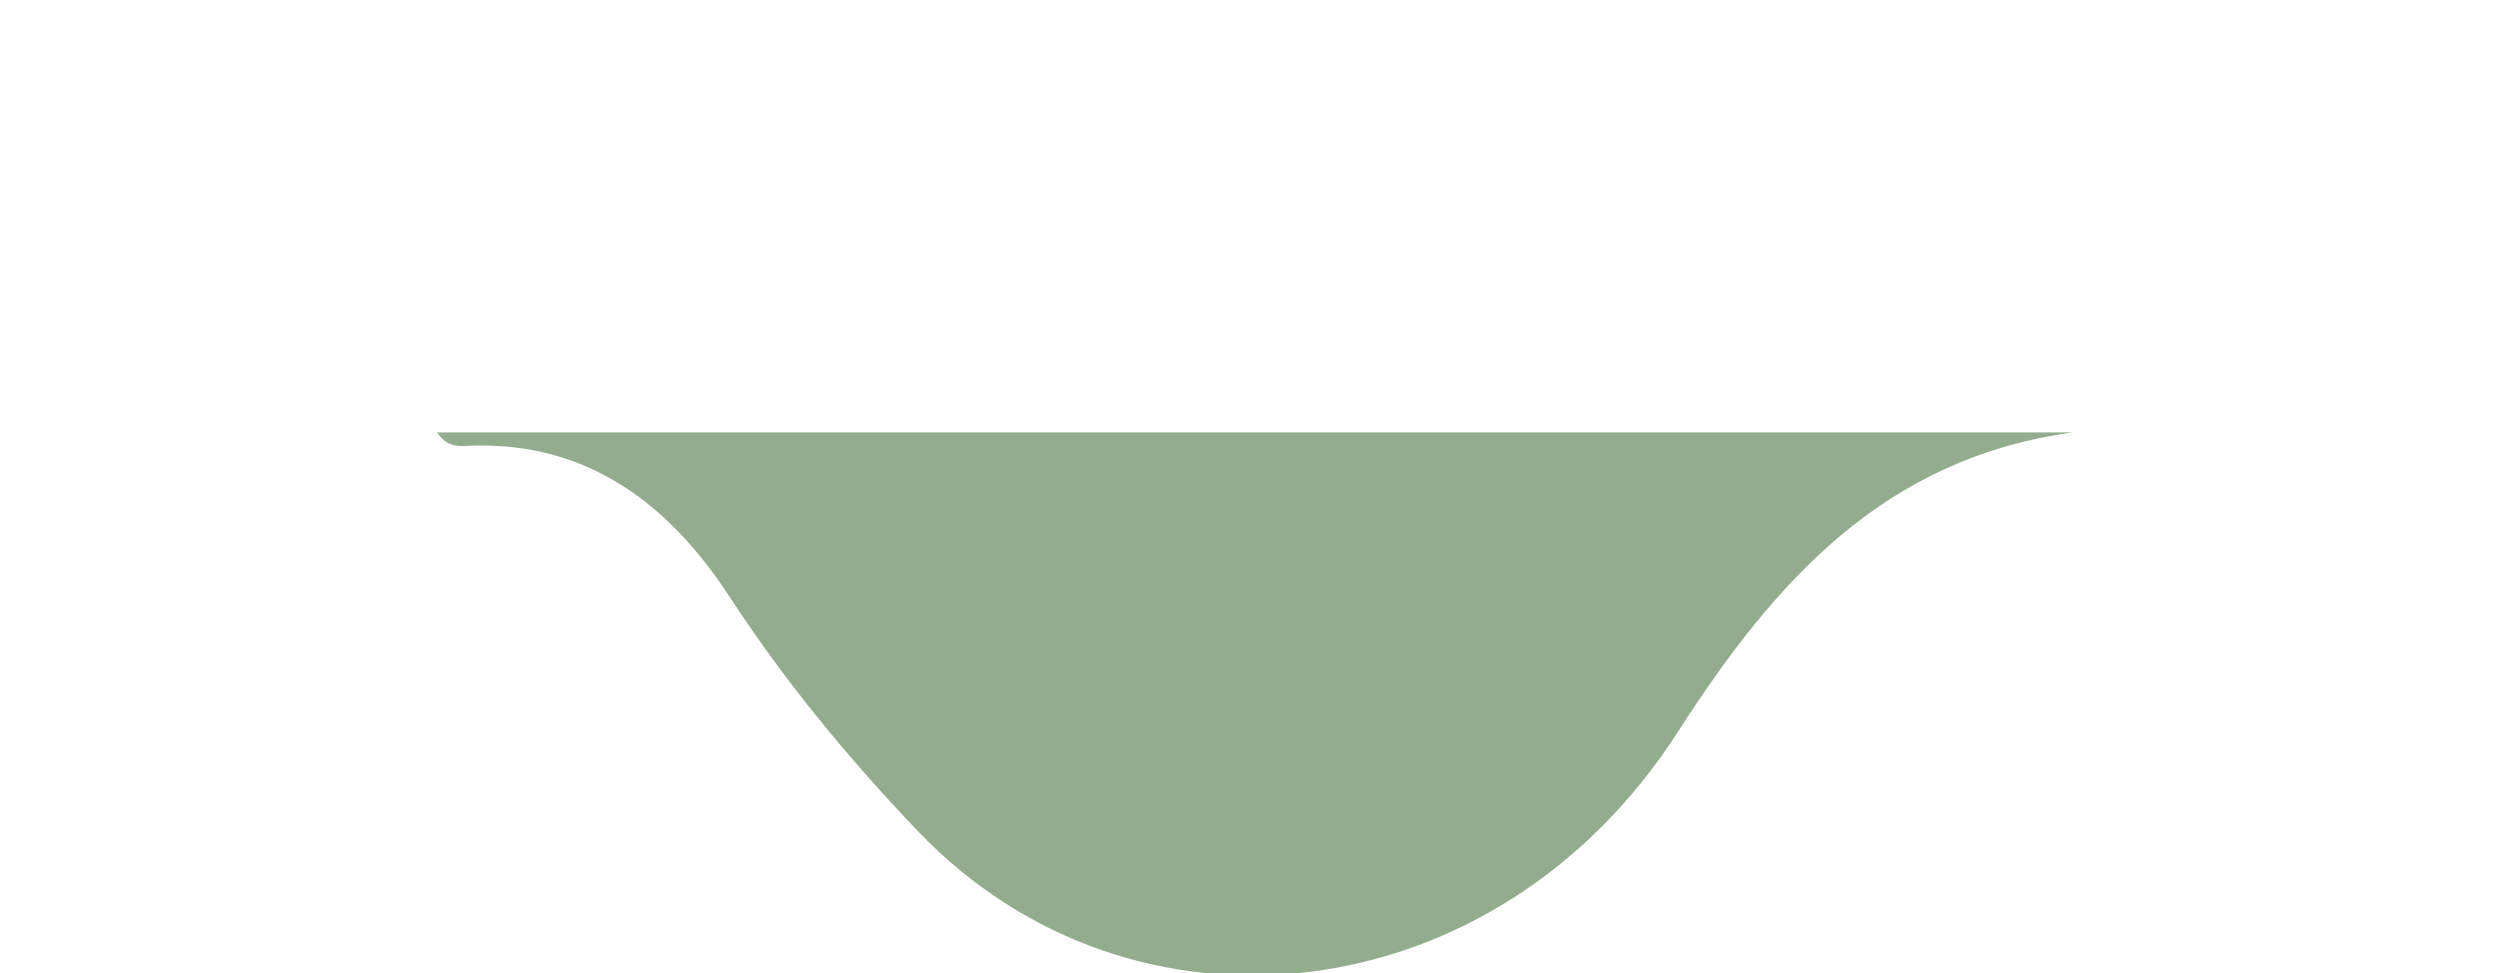
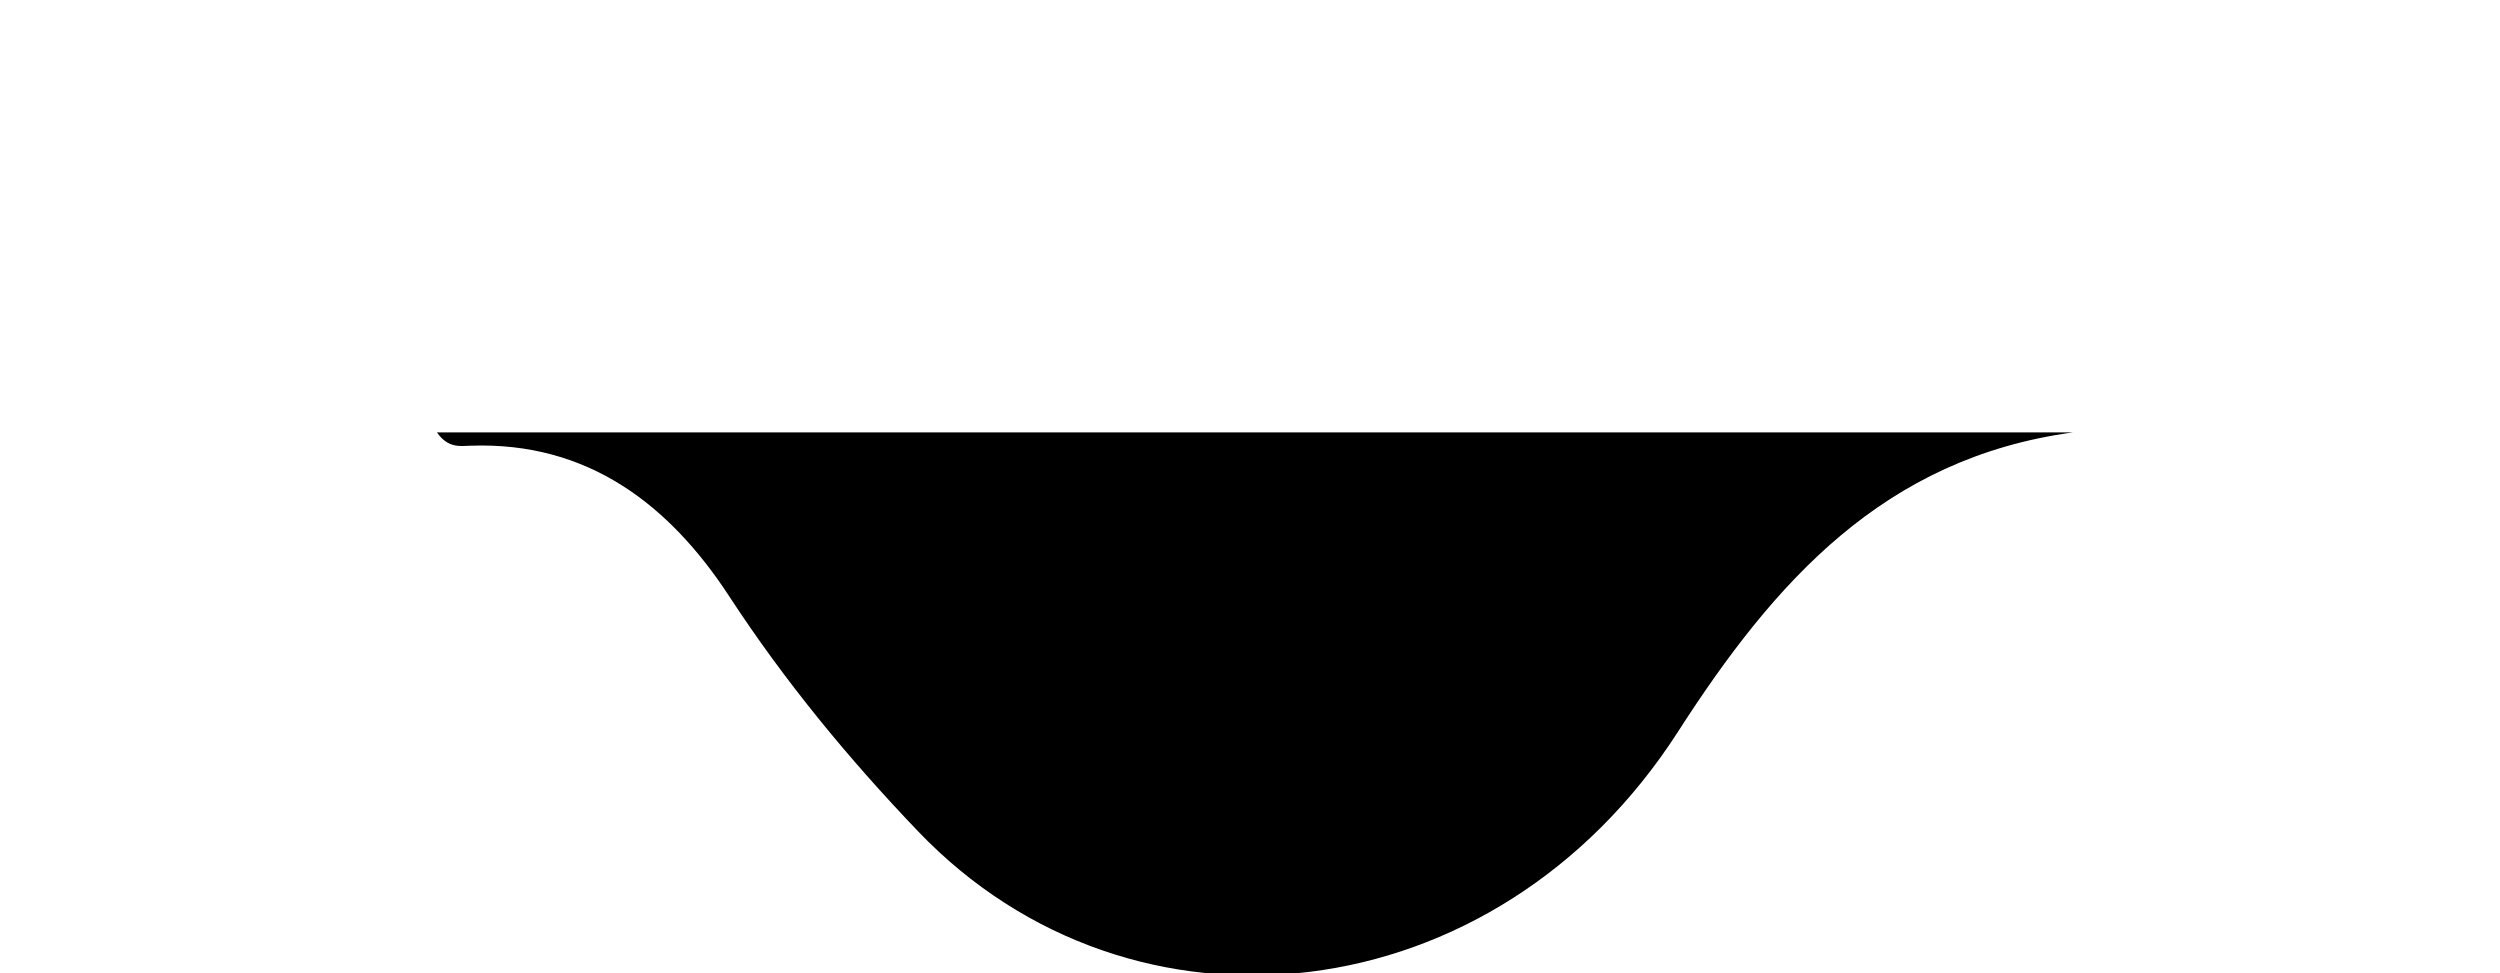
<svg xmlns="http://www.w3.org/2000/svg" version="1.1" id="Layer_1" x="0px" y="0px" width="100%" viewBox="0 0 185 72" enable-background="new 0 0 200 72" xml:space="preserve">
-   <path fill="#94AC8E" opacity="1" stroke="none" d=" M92,31.998   C112.798,31.998 133.097,31.998 153.395,31.998   C139.396,33.91 131.305,43.052 124.162,54.162   C110.681,75.13 83.78,78.081 67.938,61.518   C62.753,56.098 58.071,50.412 53.956,44.116   C49.558,37.385 43.533,32.667 34.808,32.983   C34.022,33.011 33.151,33.168 32.335,31.998   C52.216,31.998 71.858,31.998 92,31.998  z" />
+   <path opacity="1" stroke="none" d=" M92,31.998   C112.798,31.998 133.097,31.998 153.395,31.998   C139.396,33.91 131.305,43.052 124.162,54.162   C110.681,75.13 83.78,78.081 67.938,61.518   C62.753,56.098 58.071,50.412 53.956,44.116   C49.558,37.385 43.533,32.667 34.808,32.983   C34.022,33.011 33.151,33.168 32.335,31.998   C52.216,31.998 71.858,31.998 92,31.998  z" />
</svg>
